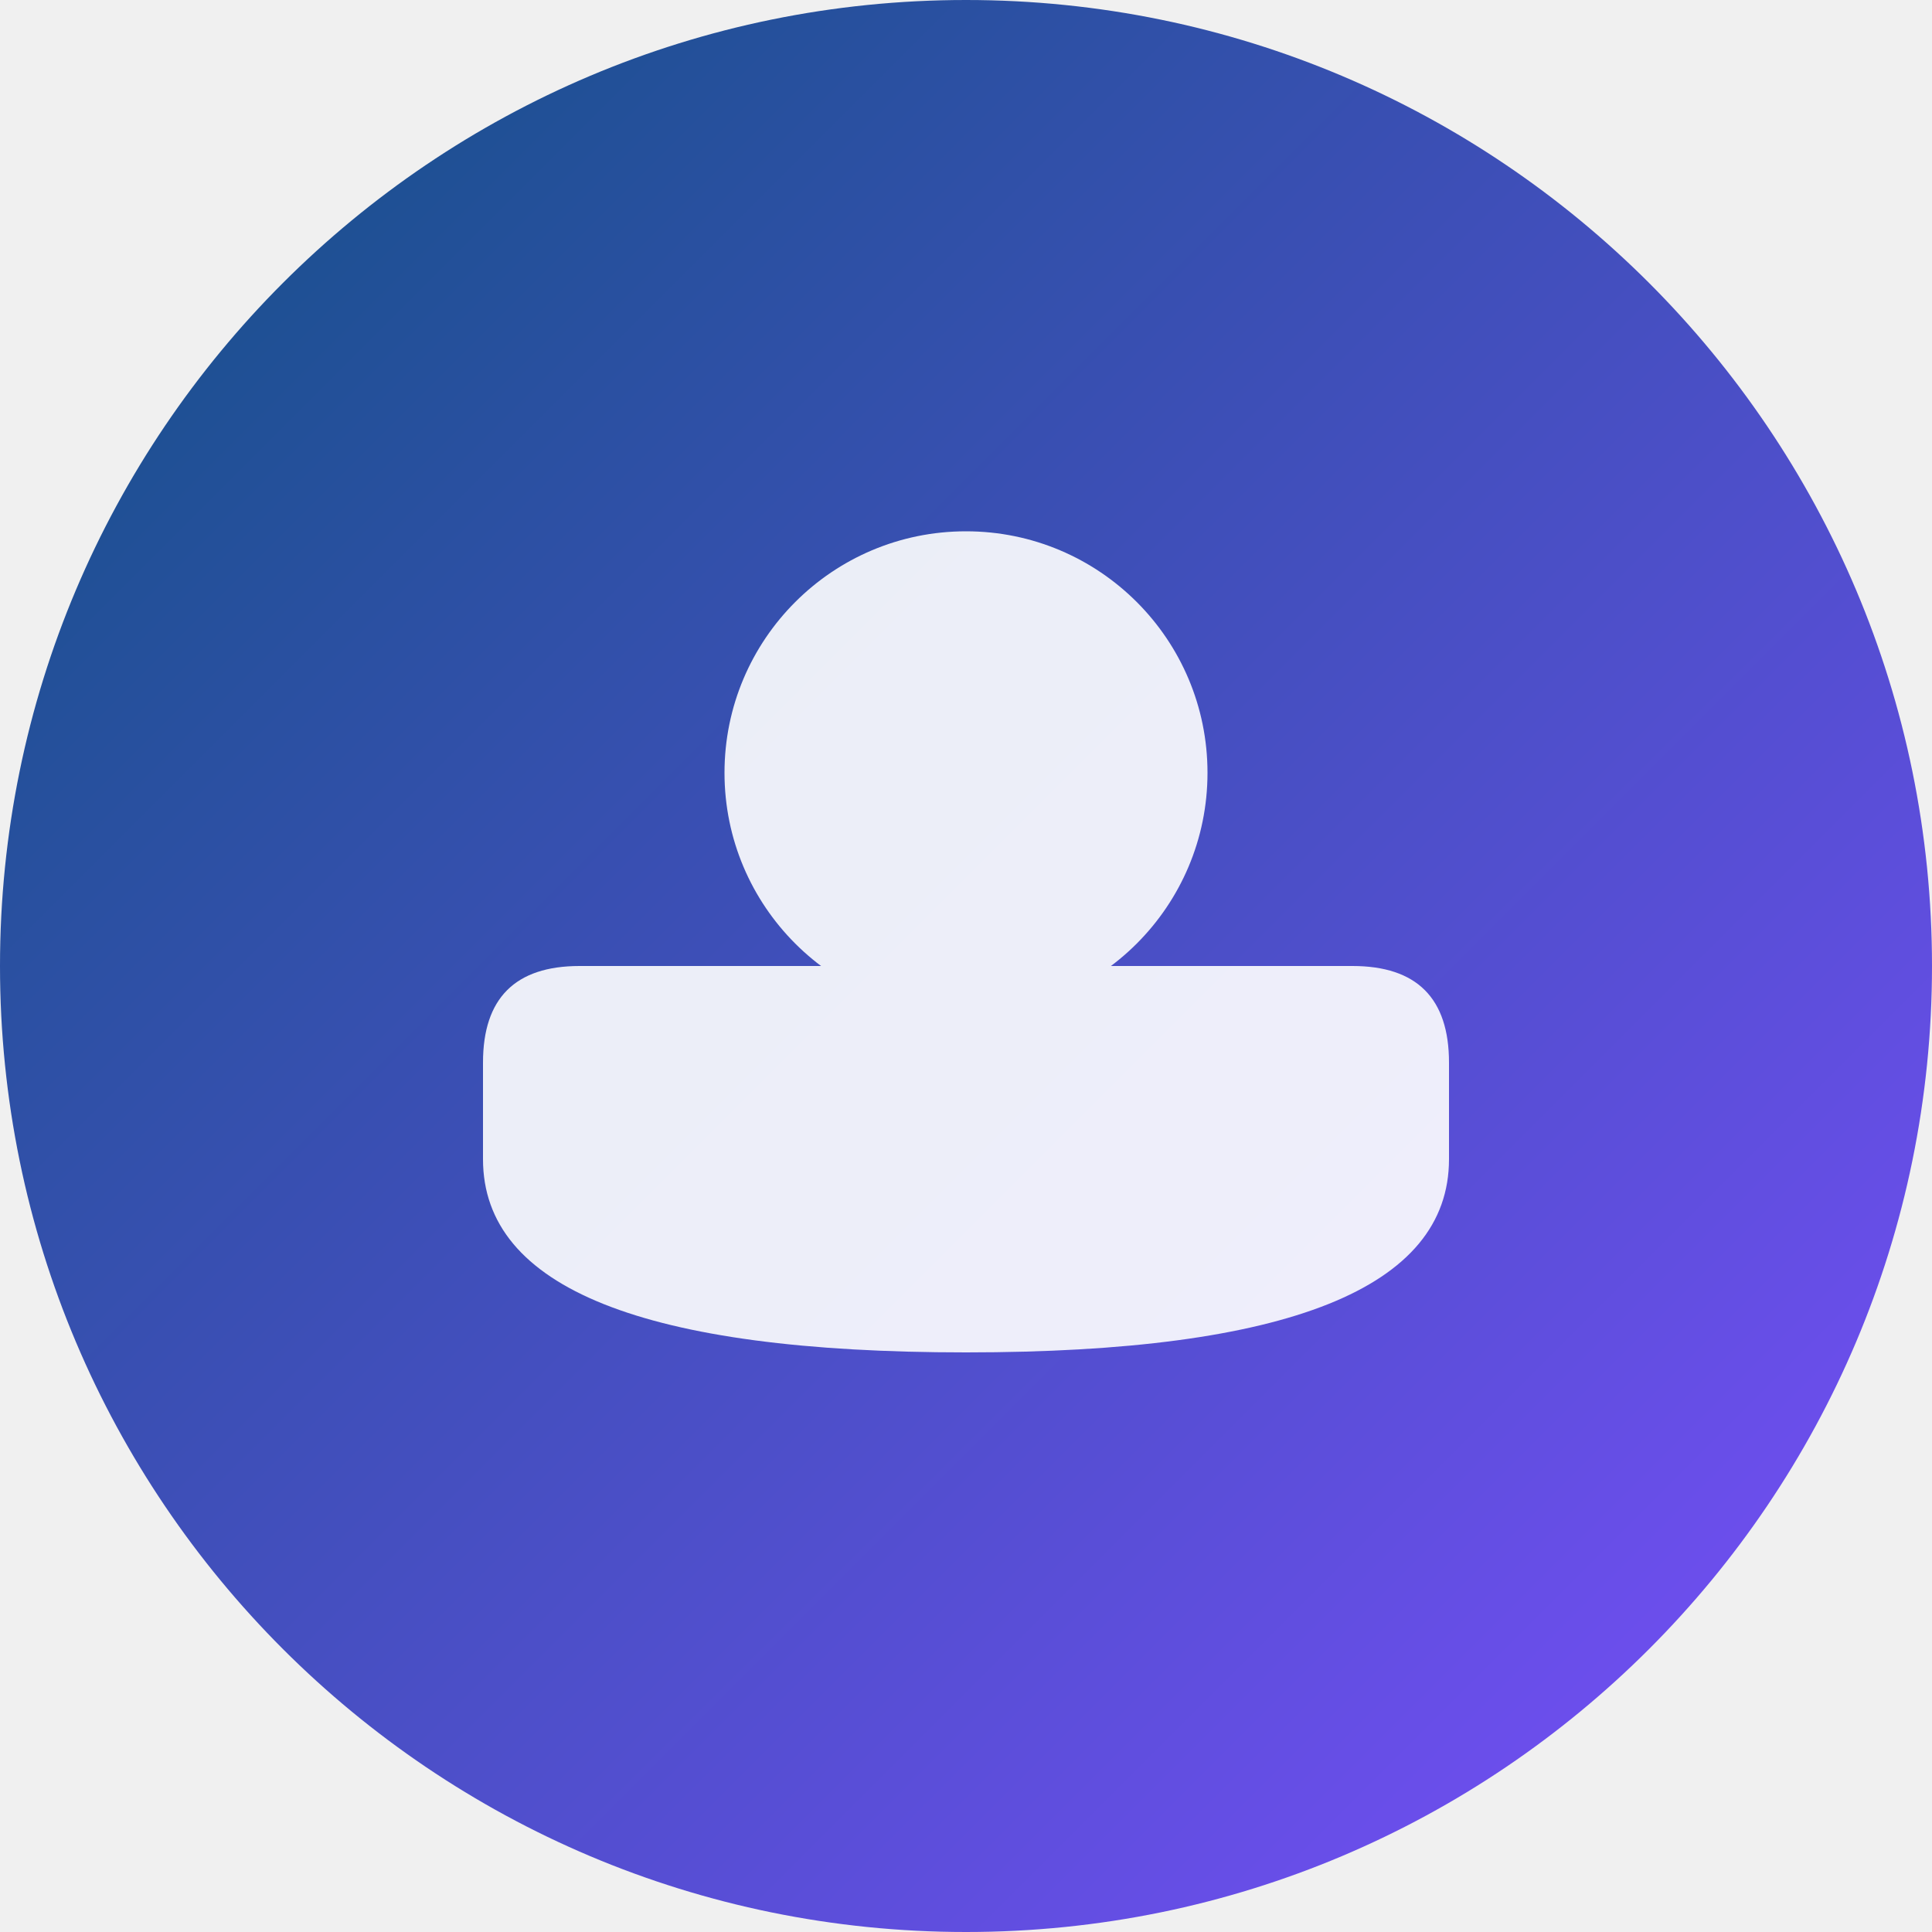
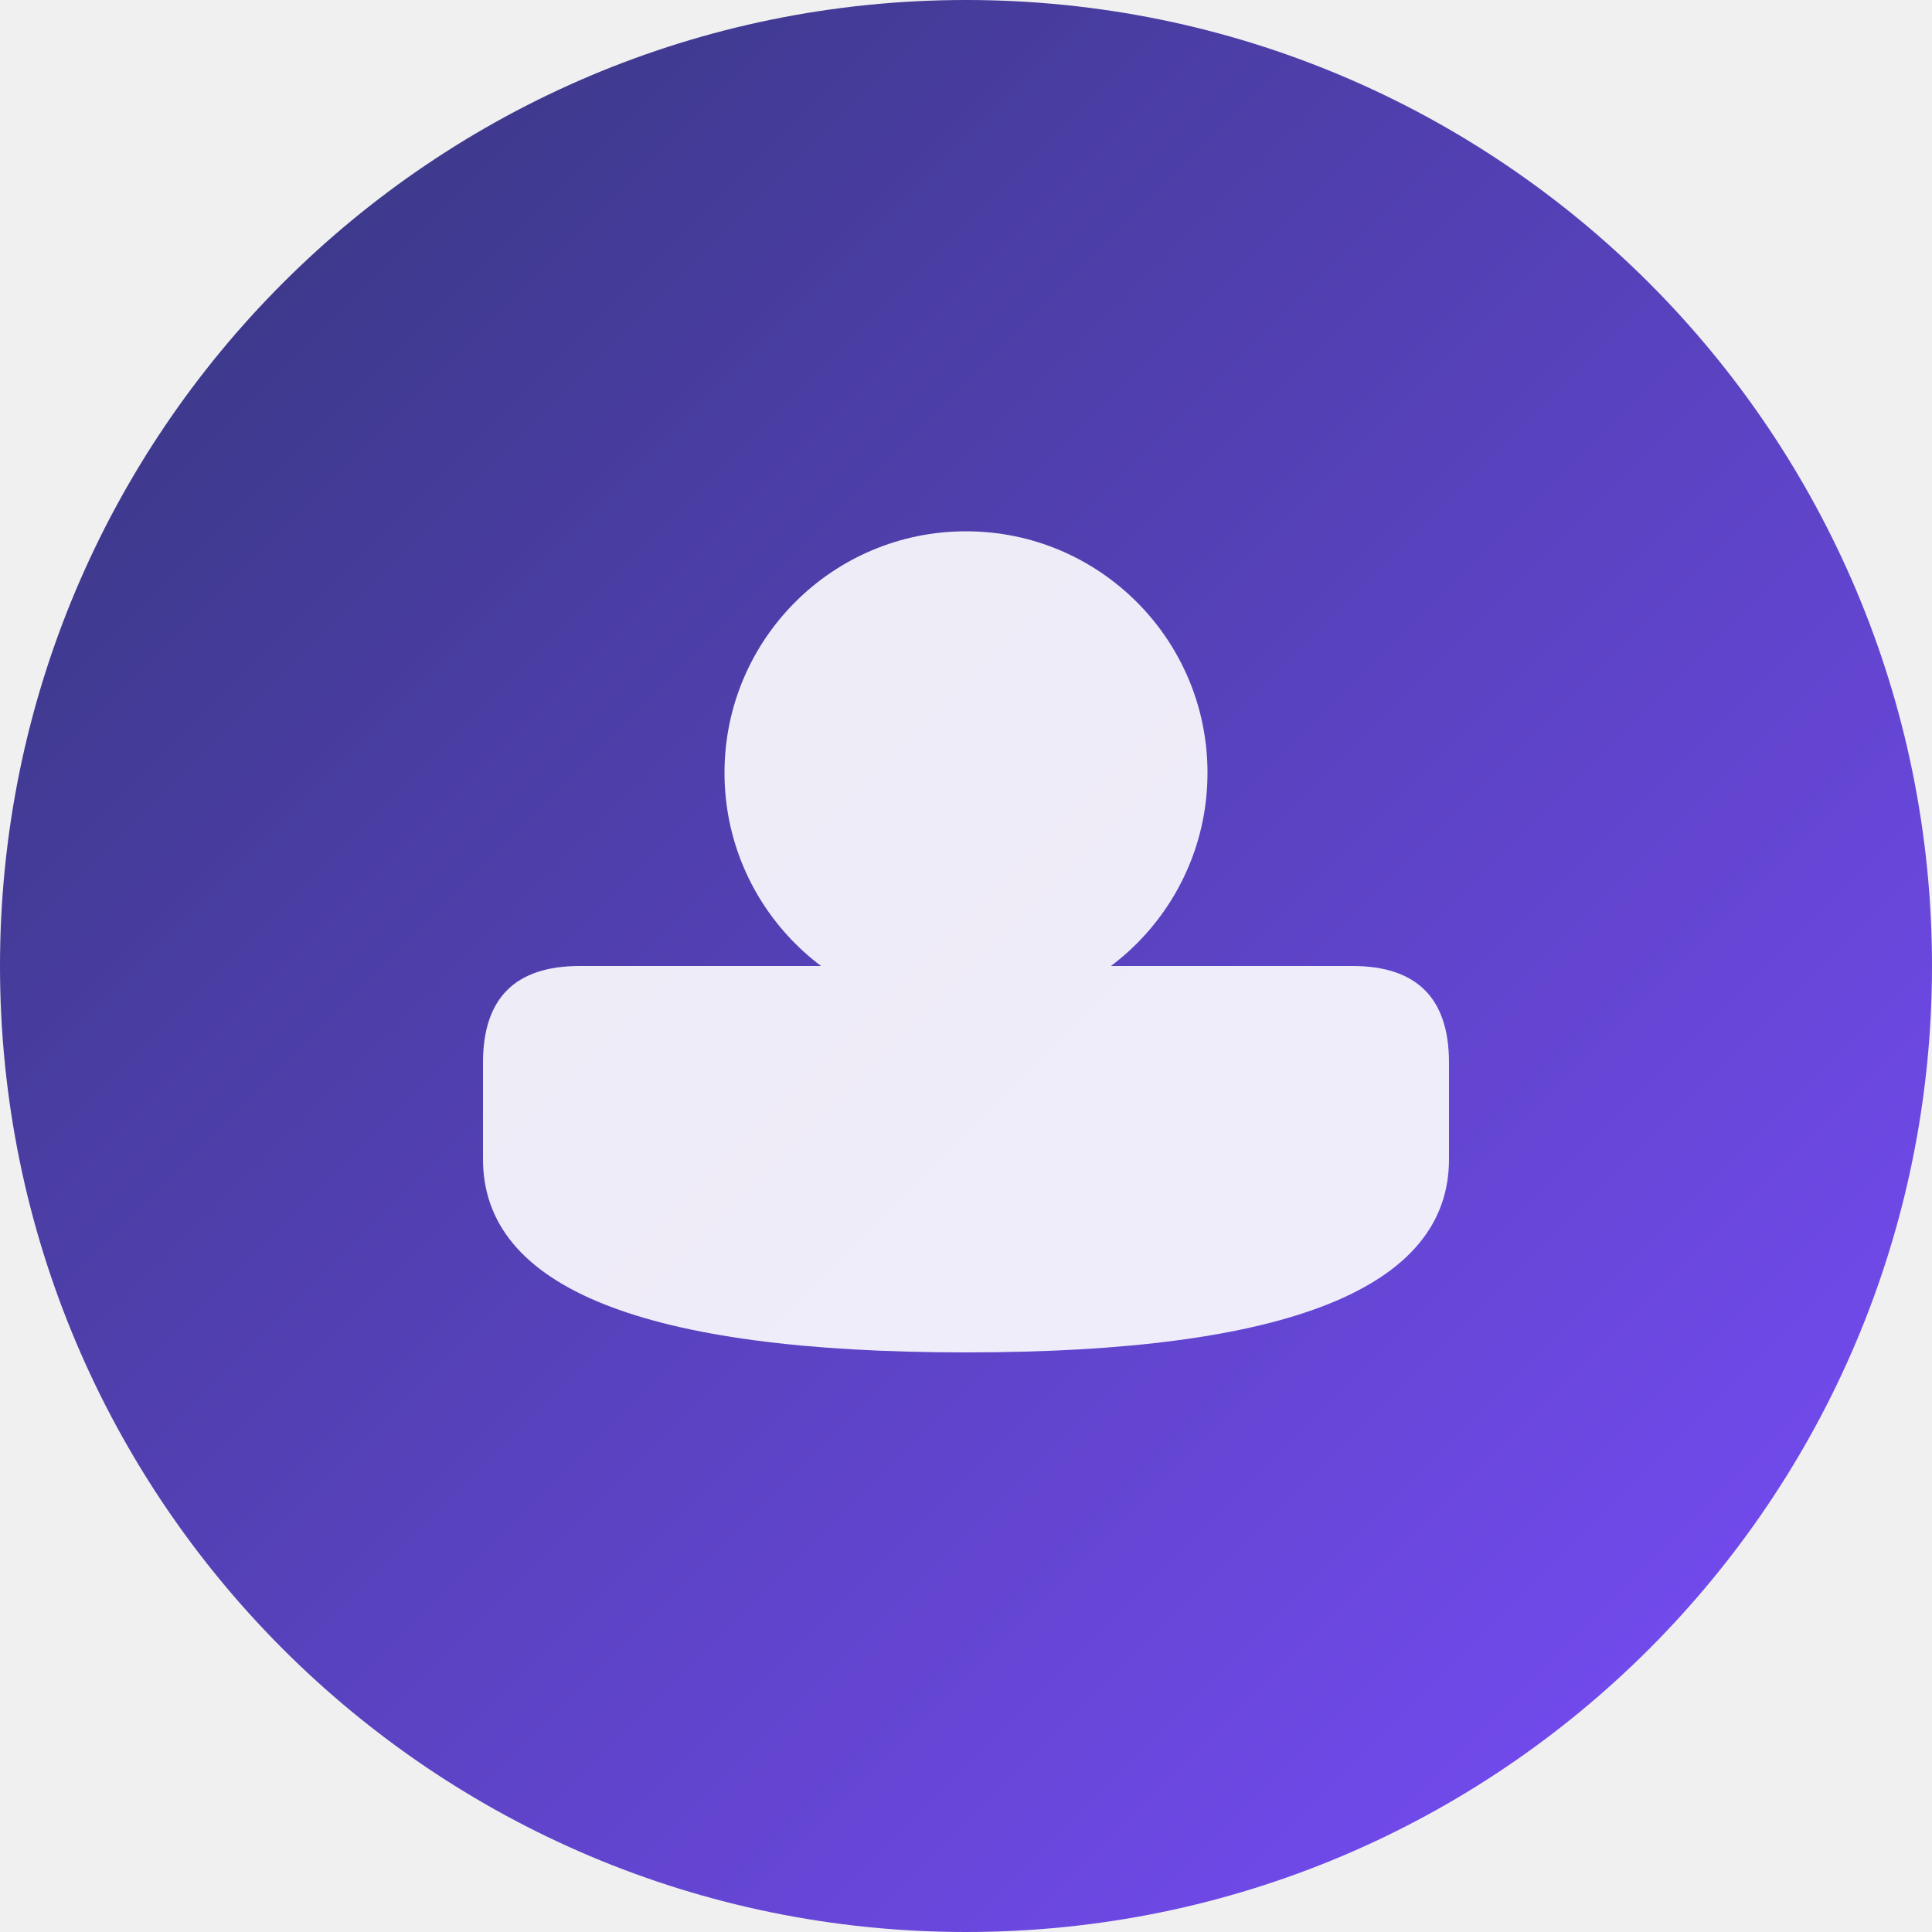
<svg xmlns="http://www.w3.org/2000/svg" width="200" height="200" viewBox="0 0 200 200">
  <defs>
    <linearGradient id="bg" x1="0%" y1="0%" x2="100%" y2="100%">
-       <stop offset="0%" style="stop-color:#0e5181;stop-opacity:1" />
+       <stop offset="0%" style="stop-color:#333679;stop-opacity:1" />
      <stop offset="100%" style="stop-color:#7c4dff;stop-opacity:1" />
    </linearGradient>
  </defs>
  <circle cx="100" cy="100" r="100" fill="url(#bg)" />
  <g fill="white" opacity="0.9">
    <circle cx="100" cy="80" r="25" />
    <path d="M 50 120 Q 50 140 100 140 Q 150 140 150 120 L 150 110 Q 150 100 140 100 L 60 100 Q 50 100 50 110 Z" />
  </g>
</svg>
